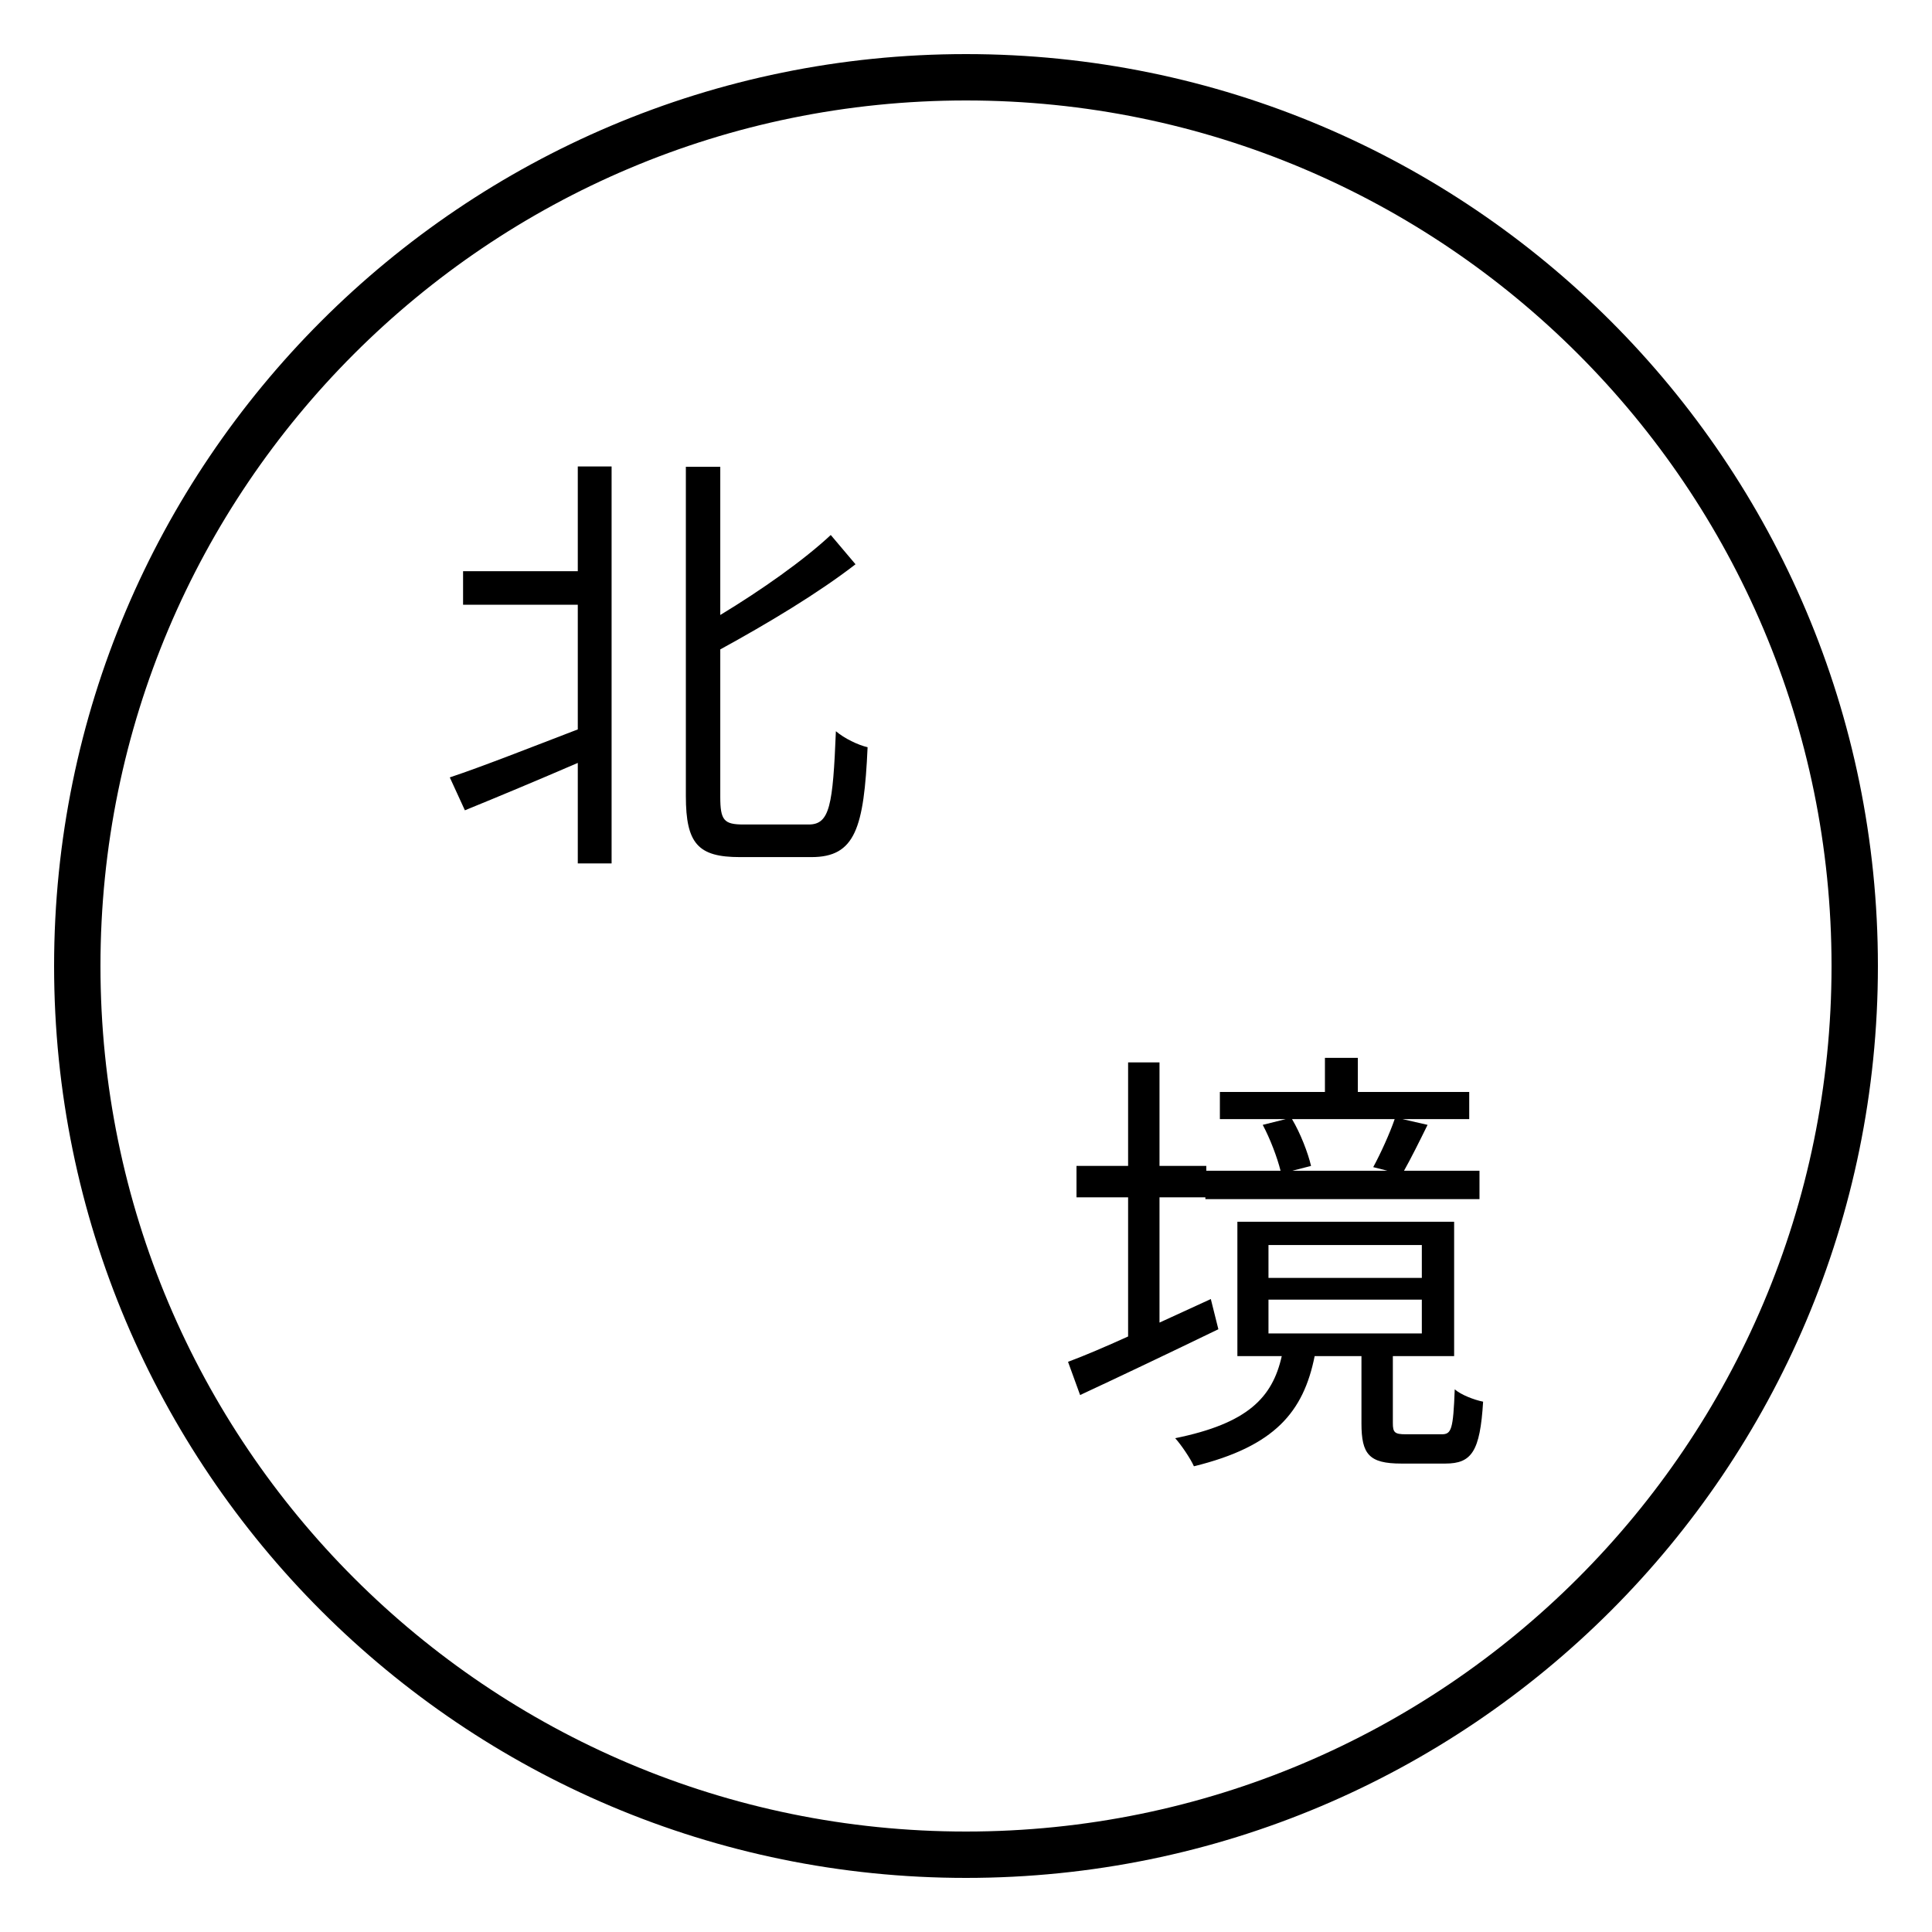
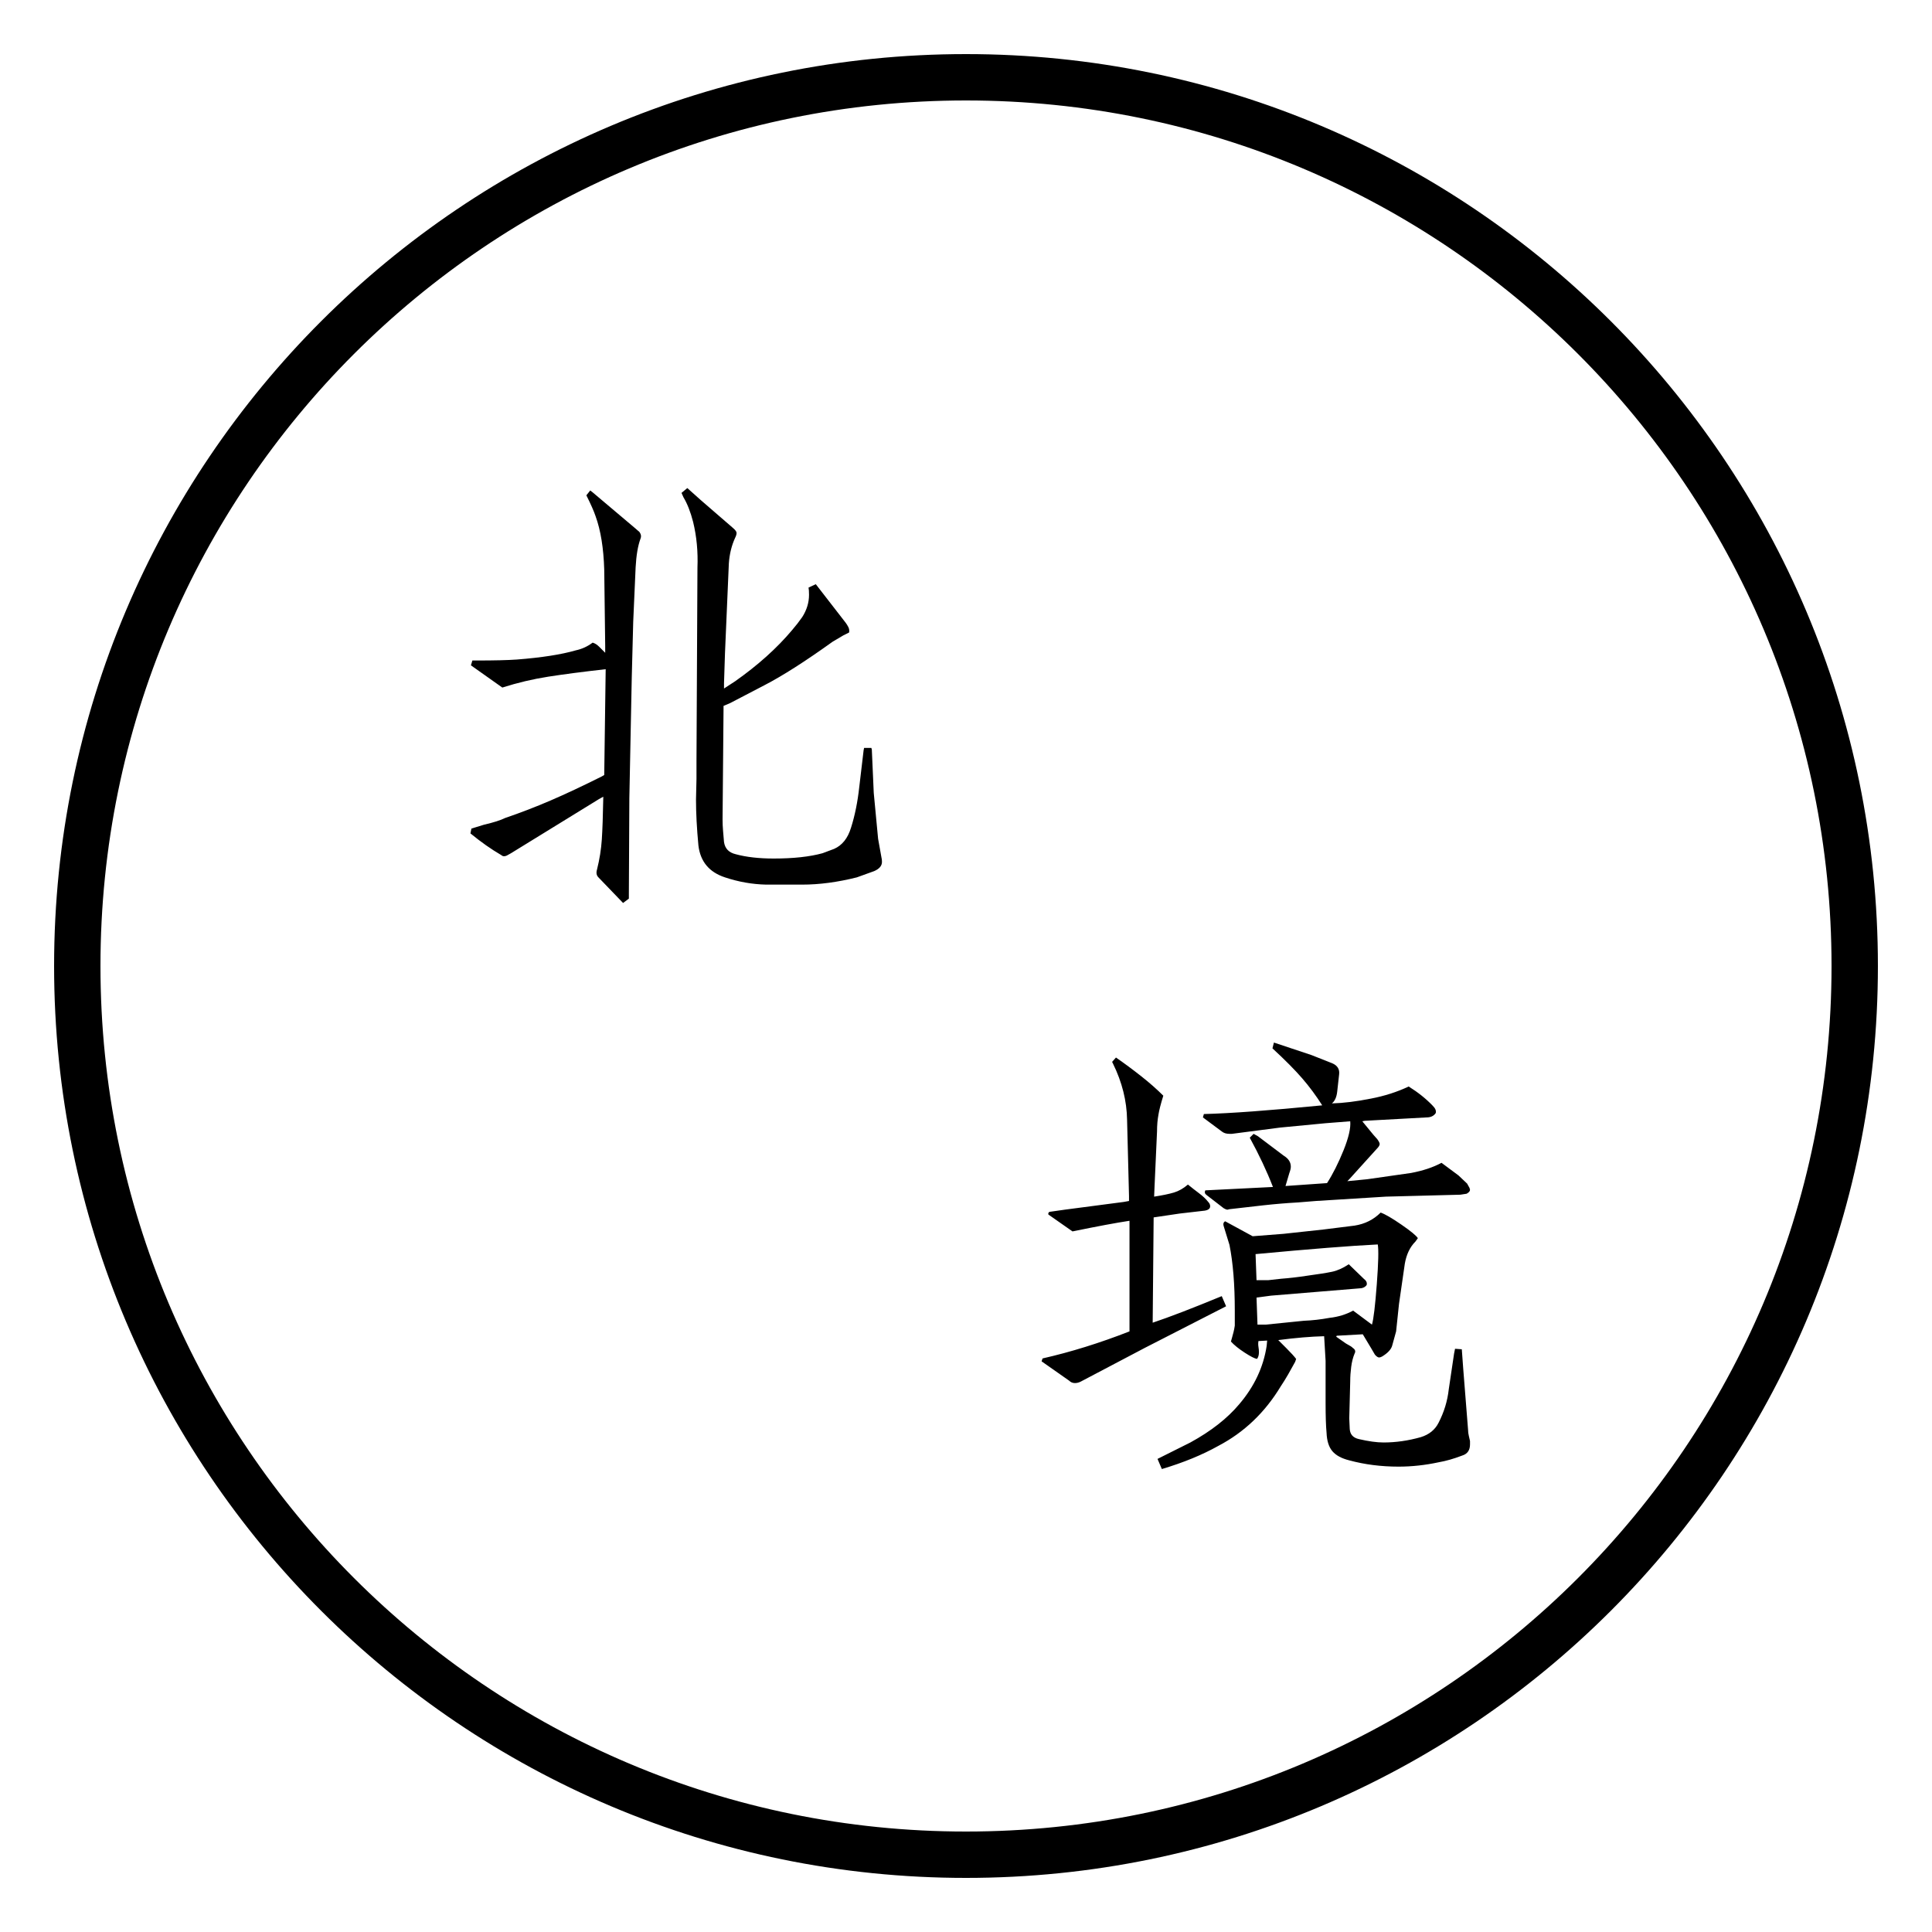
<svg xmlns="http://www.w3.org/2000/svg" viewBox="0 0 100 100" role="img" aria-label="北境 logo">
  <circle cx="50" cy="50" r="46" fill="none" stroke="currentColor" stroke-width="2.4" vector-effect="non-scaling-stroke" />
-   <text x="34" y="35" fill="currentColor" font-family="FangSong, 仿宋, STFangsong, FangSong_GB2312, SimFang, serif" font-size="23" font-weight="500" dominant-baseline="middle" text-anchor="middle">北</text>
-   <text x="66" y="66" fill="currentColor" font-family="FangSong, 仿宋, STFangsong, FangSong_GB2312, SimFang, serif" font-size="23" font-weight="500" dominant-baseline="middle" text-anchor="middle">境</text>
+   <g fill="currentColor" transform="translate(35 36) scale(.025 -.025) translate(-494 -356.5)">
+     <path d="M595 -20Q546 -4 540 46Q535 99 535 141L536 184V221L538 621Q540 671 529 716Q521 747 509 767L505 776L517 786L545 761L612 703Q619 697 619 693Q619 689 616 683Q605 659 603 630L595 444L593 382V371L616 386Q687 436 734 492Q746 506 755 519Q769 541 769 565Q769 575 768 580L783 587L845 507Q848 503 850.5 498Q853 493 852 487L840 481L818 468Q733 407 677 378L606 341L592 335V328L590 100Q590 88 591 76.5Q592 65 593 53Q596 33 617 28Q650 19 696 19Q757 19 797 30L821 39Q846 50 856 83Q868 121 873 167L882 243L883 248H898L899 245L903 155L912 60L919 21Q920 18 920 12Q920 0 904 -7L868 -20Q808 -35 755 -35H680Q637 -34 595 -20ZM330 -4Q338 28 340 58.5Q342 89 343 144V147L334 142L152 30L143 25Q136 22 132 26Q101 44 68 71L70 81L96 89Q126 96 140 103Q187 119 233.5 139Q280 159 340 189L345 192L348 411Q277 403 229 395.5Q181 388 134 373L69 419L72 429H81Q136 429 164 431Q241 437 286 450Q305 454 321 466Q328 464 334.5 457.5Q341 451 347 445V459L345 617Q343 684 327 728Q322 743 308 771L316 781L320 778L410 702L418 695Q423 688 420 681Q412 659 410 622L405 509L402 394L397 144L396 -54V-64L384 -73L333 -20Q327 -14 330 -4Z" />
+   </g>
+   <g fill="currentColor" transform="translate(65 65) scale(.025 -.025) translate(-480.5 -344.5)">
+     <path d="M277 -76 345 -42Q409 -7 446 37Q493 92 503 158L504 169L486 168Q485 162 486 156Q487 150 487 145Q487 136 483 131Q476 132 457.5 144Q439 156 429 167L431 174Q433 181 434.5 187Q436 193 437 200V231Q437 312 426 367L414 406Q413 409 413.5 411.5Q414 414 417 416L474 385L538 390L621 399L685 407Q717 412 739 434Q753 429 782 409Q811 389 816 381L811 374Q794 357 789 328L777 245L771 188L763 159Q760 147 742 136Q738 134 736 134Q732 134 727 140L720 152L702 182L648 179L647 177L667 163Q680 156 681 154Q689 149 685 142Q680 130 678 114.5Q676 99 676 85L674 8L675 -14Q676 -31 694 -35Q724 -42 745 -42Q783 -42 822 -31Q848 -23 859 -1Q876 32 880 68L891 142L893 152L907 151L910 110L920 -16Q920 -22 921.5 -28Q923 -34 924 -39V-46Q924 -64 908 -69Q882 -79 859 -83Q817 -92 776 -92Q722 -92 674 -79Q650 -73 639 -60Q628 -47 627 -22Q625 -1 625 40V127L622 178Q581 177 527 170L544 153Q558 139 564 131L562 125Q555 112 547.5 99Q540 86 532 74Q483 -7 403 -49Q353 -77 286 -97ZM106 81Q99 81 94 86L37 126L39 132Q127 152 219 188V417Q179 411 101 395L51 430Q50 436 57 436L85 440L207 456L218 458V468L214 626Q213 685 185 742L183 746L191 755Q217 737 243 716.5Q269 696 289 676Q281 650 279 637Q276 621 276 602L271 491L270 467Q296 471 311 475.5Q326 480 340 492Q351 483 363 474Q375 465 382 456Q386 452 386 447Q386 440 375 438L323 432L269 424L267 206Q318 223 410 261L419 240L251 154L118 84Q112 81 106 81ZM501 202 580 210Q606 211 633 216Q660 219 682 231L721 202Q726 219 731 285.5Q736 352 733 368Q651 364 480 348L482 294H506L533 297Q546 298 559 299.5Q572 301 585 303Q622 308 638.5 311.5Q655 315 673 327L704 297Q712 291 710 284Q705 277 694 277L512 262L482 258L484 202ZM422 440Q419 440 414 443L379 470Q373 474 376 480L516 487Q497 536 468 589L476 597L485 592L538 552Q553 543 553 529Q553 524 550 516L542 489L628 495Q646 523 662 562.5Q678 602 676 623L625 619L531 610L431 597H426Q416 597 410 602L371 631L373 638Q454 640 618 656Q599 686 576.5 712Q554 738 515 774L518 786L596 760L639 743Q655 736 653 720L649 684Q647 667 638 660Q674 661 719 670Q761 678 797 695Q826 677 847 655Q855 647 853 640Q847 631 834 631L706 624L701 623L724 595L732 586Q737 579 737 576Q737 572 731 566L674 503L670 499L711 503L802 516Q839 523 865 537L900 511L918 494L923 485L924 481Q924 477 917 473L904 471L750 467L605 458L568 455Q550 454 532 452.5Q514 451 496 449L426 441Z" />
+   </g>
</svg>
